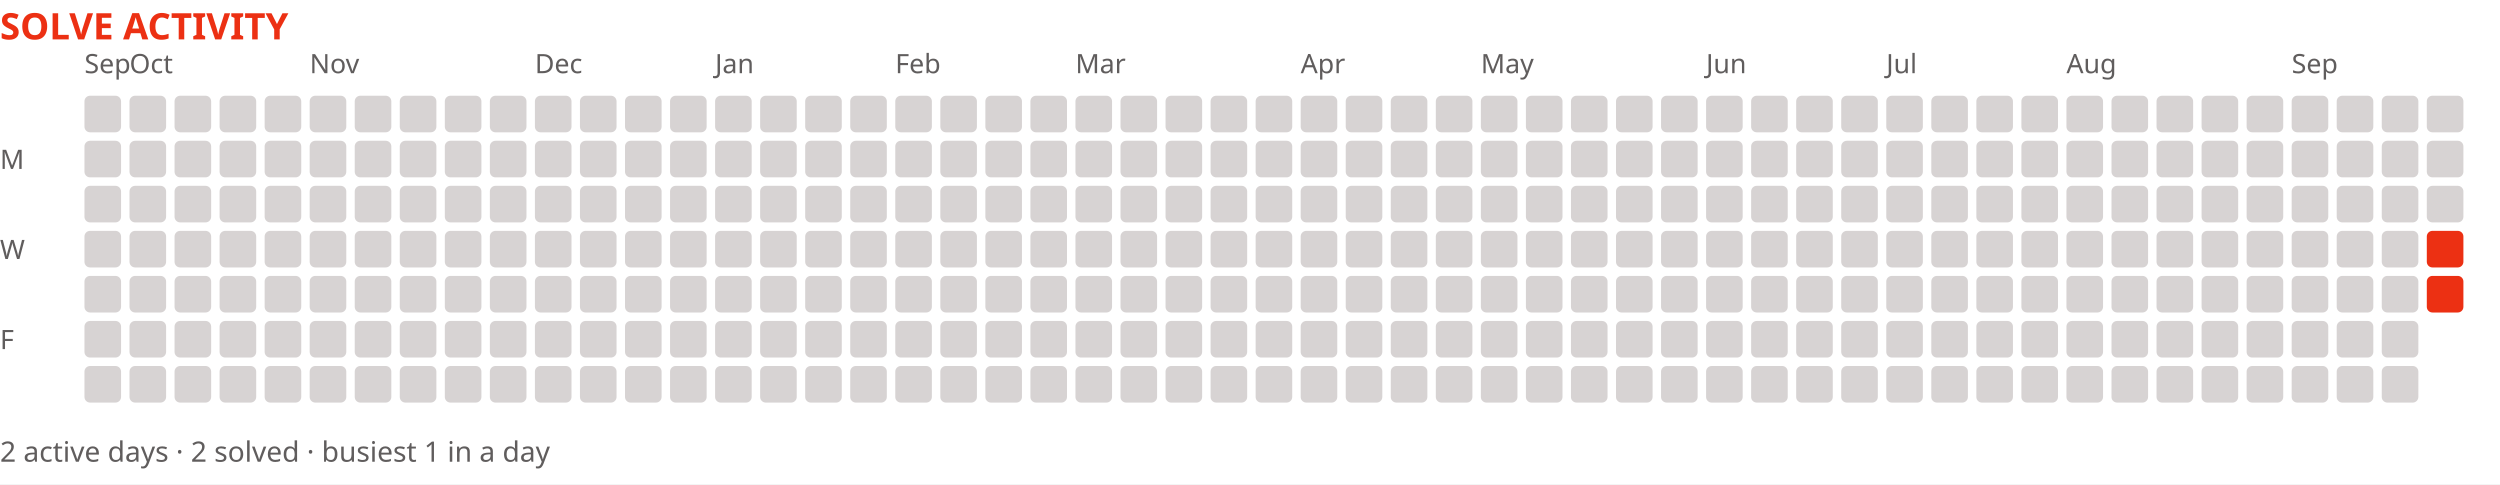
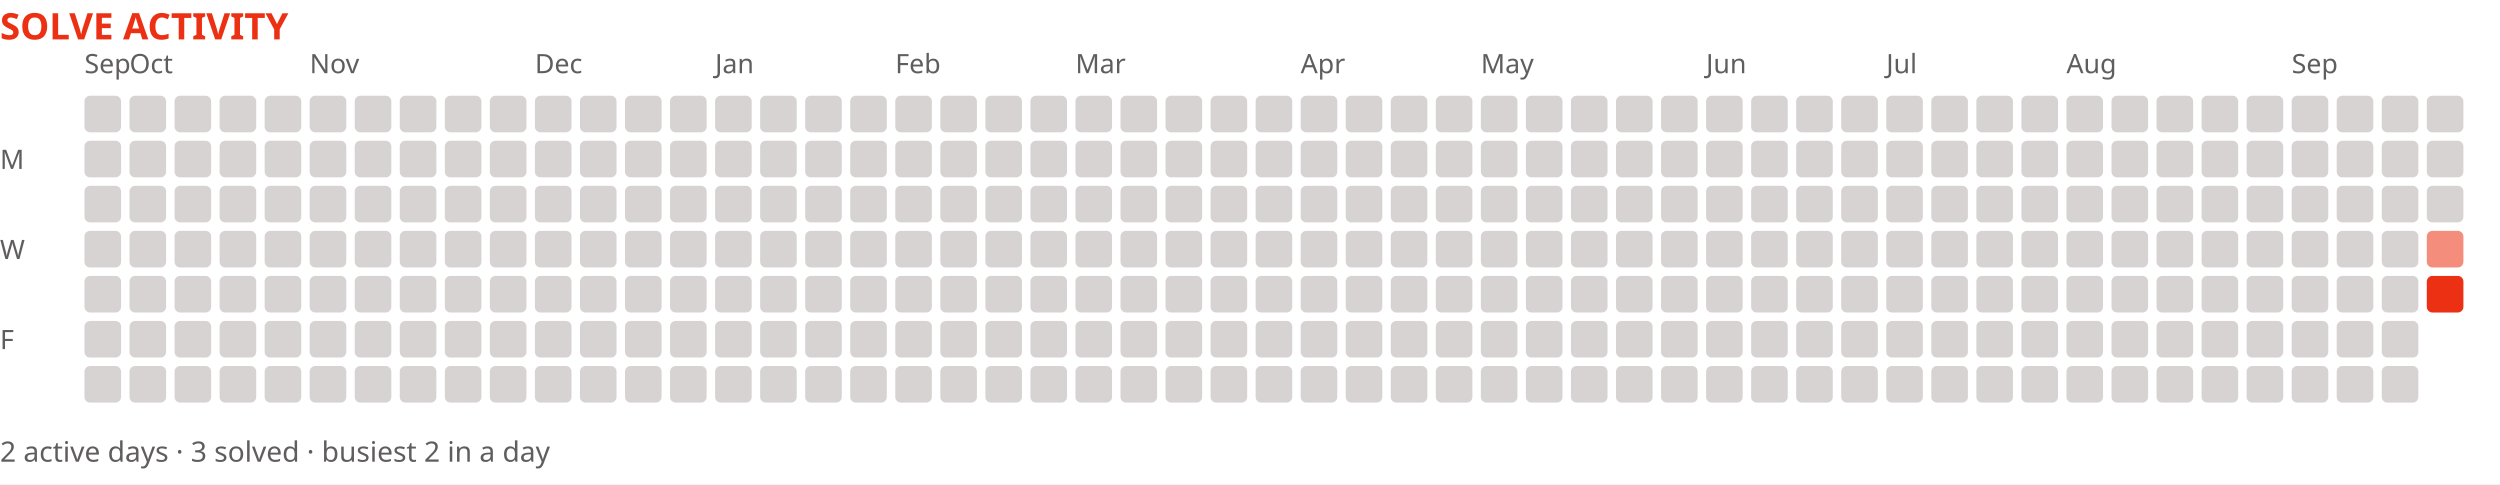
<svg xmlns="http://www.w3.org/2000/svg" width="888" height="172" viewBox="0 0 888 172" role="img" aria-label="Solve activity over the last year">
  <rect width="888" height="172" fill="#ffffff" />
  <text x="0" y="14" font-family="system-ui,sans-serif" font-size="13" font-weight="700" fill="#ec3013">SOLVE ACTIVITY</text>
  <text x="30" y="26" font-family="system-ui,sans-serif" font-size="9.5" fill="#605d5d">Sep</text>
  <text x="46" y="26" font-family="system-ui,sans-serif" font-size="9.5" fill="#605d5d">Oct</text>
  <text x="110" y="26" font-family="system-ui,sans-serif" font-size="9.5" fill="#605d5d">Nov</text>
  <text x="190" y="26" font-family="system-ui,sans-serif" font-size="9.5" fill="#605d5d">Dec</text>
  <text x="254" y="26" font-family="system-ui,sans-serif" font-size="9.5" fill="#605d5d">Jan</text>
  <text x="318" y="26" font-family="system-ui,sans-serif" font-size="9.5" fill="#605d5d">Feb</text>
  <text x="382" y="26" font-family="system-ui,sans-serif" font-size="9.5" fill="#605d5d">Mar</text>
  <text x="462" y="26" font-family="system-ui,sans-serif" font-size="9.5" fill="#605d5d">Apr</text>
  <text x="526" y="26" font-family="system-ui,sans-serif" font-size="9.5" fill="#605d5d">May</text>
  <text x="606" y="26" font-family="system-ui,sans-serif" font-size="9.5" fill="#605d5d">Jun</text>
  <text x="670" y="26" font-family="system-ui,sans-serif" font-size="9.5" fill="#605d5d">Jul</text>
  <text x="734" y="26" font-family="system-ui,sans-serif" font-size="9.5" fill="#605d5d">Aug</text>
  <text x="814" y="26" font-family="system-ui,sans-serif" font-size="9.5" fill="#605d5d">Sep</text>
  <text x="0" y="60" font-family="system-ui,sans-serif" font-size="9.5" fill="#605d5d">M</text>
  <text x="0" y="92" font-family="system-ui,sans-serif" font-size="9.5" fill="#605d5d">W</text>
  <text x="0" y="124" font-family="system-ui,sans-serif" font-size="9.5" fill="#605d5d">F</text>
  <rect x="30" y="34" width="13" height="13" fill="#d7d3d3" rx="2" />
  <rect x="30" y="50" width="13" height="13" fill="#d7d3d3" rx="2" />
  <rect x="30" y="66" width="13" height="13" fill="#d7d3d3" rx="2" />
  <rect x="30" y="82" width="13" height="13" fill="#d7d3d3" rx="2" />
  <rect x="30" y="98" width="13" height="13" fill="#d7d3d3" rx="2" />
  <rect x="30" y="114" width="13" height="13" fill="#d7d3d3" rx="2" />
  <rect x="30" y="130" width="13" height="13" fill="#d7d3d3" rx="2" />
  <rect x="46" y="34" width="13" height="13" fill="#d7d3d3" rx="2" />
  <rect x="46" y="50" width="13" height="13" fill="#d7d3d3" rx="2" />
  <rect x="46" y="66" width="13" height="13" fill="#d7d3d3" rx="2" />
  <rect x="46" y="82" width="13" height="13" fill="#d7d3d3" rx="2" />
  <rect x="46" y="98" width="13" height="13" fill="#d7d3d3" rx="2" />
  <rect x="46" y="114" width="13" height="13" fill="#d7d3d3" rx="2" />
  <rect x="46" y="130" width="13" height="13" fill="#d7d3d3" rx="2" />
  <rect x="62" y="34" width="13" height="13" fill="#d7d3d3" rx="2" />
  <rect x="62" y="50" width="13" height="13" fill="#d7d3d3" rx="2" />
  <rect x="62" y="66" width="13" height="13" fill="#d7d3d3" rx="2" />
  <rect x="62" y="82" width="13" height="13" fill="#d7d3d3" rx="2" />
  <rect x="62" y="98" width="13" height="13" fill="#d7d3d3" rx="2" />
  <rect x="62" y="114" width="13" height="13" fill="#d7d3d3" rx="2" />
  <rect x="62" y="130" width="13" height="13" fill="#d7d3d3" rx="2" />
  <rect x="78" y="34" width="13" height="13" fill="#d7d3d3" rx="2" />
  <rect x="78" y="50" width="13" height="13" fill="#d7d3d3" rx="2" />
  <rect x="78" y="66" width="13" height="13" fill="#d7d3d3" rx="2" />
  <rect x="78" y="82" width="13" height="13" fill="#d7d3d3" rx="2" />
  <rect x="78" y="98" width="13" height="13" fill="#d7d3d3" rx="2" />
  <rect x="78" y="114" width="13" height="13" fill="#d7d3d3" rx="2" />
  <rect x="78" y="130" width="13" height="13" fill="#d7d3d3" rx="2" />
  <rect x="94" y="34" width="13" height="13" fill="#d7d3d3" rx="2" />
  <rect x="94" y="50" width="13" height="13" fill="#d7d3d3" rx="2" />
  <rect x="94" y="66" width="13" height="13" fill="#d7d3d3" rx="2" />
  <rect x="94" y="82" width="13" height="13" fill="#d7d3d3" rx="2" />
  <rect x="94" y="98" width="13" height="13" fill="#d7d3d3" rx="2" />
  <rect x="94" y="114" width="13" height="13" fill="#d7d3d3" rx="2" />
  <rect x="94" y="130" width="13" height="13" fill="#d7d3d3" rx="2" />
  <rect x="110" y="34" width="13" height="13" fill="#d7d3d3" rx="2" />
  <rect x="110" y="50" width="13" height="13" fill="#d7d3d3" rx="2" />
  <rect x="110" y="66" width="13" height="13" fill="#d7d3d3" rx="2" />
  <rect x="110" y="82" width="13" height="13" fill="#d7d3d3" rx="2" />
  <rect x="110" y="98" width="13" height="13" fill="#d7d3d3" rx="2" />
  <rect x="110" y="114" width="13" height="13" fill="#d7d3d3" rx="2" />
  <rect x="110" y="130" width="13" height="13" fill="#d7d3d3" rx="2" />
  <rect x="126" y="34" width="13" height="13" fill="#d7d3d3" rx="2" />
  <rect x="126" y="50" width="13" height="13" fill="#d7d3d3" rx="2" />
  <rect x="126" y="66" width="13" height="13" fill="#d7d3d3" rx="2" />
  <rect x="126" y="82" width="13" height="13" fill="#d7d3d3" rx="2" />
  <rect x="126" y="98" width="13" height="13" fill="#d7d3d3" rx="2" />
  <rect x="126" y="114" width="13" height="13" fill="#d7d3d3" rx="2" />
  <rect x="126" y="130" width="13" height="13" fill="#d7d3d3" rx="2" />
  <rect x="142" y="34" width="13" height="13" fill="#d7d3d3" rx="2" />
  <rect x="142" y="50" width="13" height="13" fill="#d7d3d3" rx="2" />
  <rect x="142" y="66" width="13" height="13" fill="#d7d3d3" rx="2" />
  <rect x="142" y="82" width="13" height="13" fill="#d7d3d3" rx="2" />
  <rect x="142" y="98" width="13" height="13" fill="#d7d3d3" rx="2" />
  <rect x="142" y="114" width="13" height="13" fill="#d7d3d3" rx="2" />
  <rect x="142" y="130" width="13" height="13" fill="#d7d3d3" rx="2" />
  <rect x="158" y="34" width="13" height="13" fill="#d7d3d3" rx="2" />
  <rect x="158" y="50" width="13" height="13" fill="#d7d3d3" rx="2" />
  <rect x="158" y="66" width="13" height="13" fill="#d7d3d3" rx="2" />
  <rect x="158" y="82" width="13" height="13" fill="#d7d3d3" rx="2" />
  <rect x="158" y="98" width="13" height="13" fill="#d7d3d3" rx="2" />
  <rect x="158" y="114" width="13" height="13" fill="#d7d3d3" rx="2" />
  <rect x="158" y="130" width="13" height="13" fill="#d7d3d3" rx="2" />
  <rect x="174" y="34" width="13" height="13" fill="#d7d3d3" rx="2" />
  <rect x="174" y="50" width="13" height="13" fill="#d7d3d3" rx="2" />
  <rect x="174" y="66" width="13" height="13" fill="#d7d3d3" rx="2" />
  <rect x="174" y="82" width="13" height="13" fill="#d7d3d3" rx="2" />
  <rect x="174" y="98" width="13" height="13" fill="#d7d3d3" rx="2" />
  <rect x="174" y="114" width="13" height="13" fill="#d7d3d3" rx="2" />
  <rect x="174" y="130" width="13" height="13" fill="#d7d3d3" rx="2" />
  <rect x="190" y="34" width="13" height="13" fill="#d7d3d3" rx="2" />
  <rect x="190" y="50" width="13" height="13" fill="#d7d3d3" rx="2" />
  <rect x="190" y="66" width="13" height="13" fill="#d7d3d3" rx="2" />
  <rect x="190" y="82" width="13" height="13" fill="#d7d3d3" rx="2" />
  <rect x="190" y="98" width="13" height="13" fill="#d7d3d3" rx="2" />
  <rect x="190" y="114" width="13" height="13" fill="#d7d3d3" rx="2" />
  <rect x="190" y="130" width="13" height="13" fill="#d7d3d3" rx="2" />
  <rect x="206" y="34" width="13" height="13" fill="#d7d3d3" rx="2" />
  <rect x="206" y="50" width="13" height="13" fill="#d7d3d3" rx="2" />
  <rect x="206" y="66" width="13" height="13" fill="#d7d3d3" rx="2" />
  <rect x="206" y="82" width="13" height="13" fill="#d7d3d3" rx="2" />
  <rect x="206" y="98" width="13" height="13" fill="#d7d3d3" rx="2" />
  <rect x="206" y="114" width="13" height="13" fill="#d7d3d3" rx="2" />
  <rect x="206" y="130" width="13" height="13" fill="#d7d3d3" rx="2" />
  <rect x="222" y="34" width="13" height="13" fill="#d7d3d3" rx="2" />
  <rect x="222" y="50" width="13" height="13" fill="#d7d3d3" rx="2" />
  <rect x="222" y="66" width="13" height="13" fill="#d7d3d3" rx="2" />
  <rect x="222" y="82" width="13" height="13" fill="#d7d3d3" rx="2" />
  <rect x="222" y="98" width="13" height="13" fill="#d7d3d3" rx="2" />
  <rect x="222" y="114" width="13" height="13" fill="#d7d3d3" rx="2" />
  <rect x="222" y="130" width="13" height="13" fill="#d7d3d3" rx="2" />
  <rect x="238" y="34" width="13" height="13" fill="#d7d3d3" rx="2" />
  <rect x="238" y="50" width="13" height="13" fill="#d7d3d3" rx="2" />
  <rect x="238" y="66" width="13" height="13" fill="#d7d3d3" rx="2" />
  <rect x="238" y="82" width="13" height="13" fill="#d7d3d3" rx="2" />
  <rect x="238" y="98" width="13" height="13" fill="#d7d3d3" rx="2" />
  <rect x="238" y="114" width="13" height="13" fill="#d7d3d3" rx="2" />
  <rect x="238" y="130" width="13" height="13" fill="#d7d3d3" rx="2" />
  <rect x="254" y="34" width="13" height="13" fill="#d7d3d3" rx="2" />
  <rect x="254" y="50" width="13" height="13" fill="#d7d3d3" rx="2" />
  <rect x="254" y="66" width="13" height="13" fill="#d7d3d3" rx="2" />
  <rect x="254" y="82" width="13" height="13" fill="#d7d3d3" rx="2" />
  <rect x="254" y="98" width="13" height="13" fill="#d7d3d3" rx="2" />
  <rect x="254" y="114" width="13" height="13" fill="#d7d3d3" rx="2" />
  <rect x="254" y="130" width="13" height="13" fill="#d7d3d3" rx="2" />
  <rect x="270" y="34" width="13" height="13" fill="#d7d3d3" rx="2" />
  <rect x="270" y="50" width="13" height="13" fill="#d7d3d3" rx="2" />
  <rect x="270" y="66" width="13" height="13" fill="#d7d3d3" rx="2" />
  <rect x="270" y="82" width="13" height="13" fill="#d7d3d3" rx="2" />
  <rect x="270" y="98" width="13" height="13" fill="#d7d3d3" rx="2" />
  <rect x="270" y="114" width="13" height="13" fill="#d7d3d3" rx="2" />
  <rect x="270" y="130" width="13" height="13" fill="#d7d3d3" rx="2" />
  <rect x="286" y="34" width="13" height="13" fill="#d7d3d3" rx="2" />
  <rect x="286" y="50" width="13" height="13" fill="#d7d3d3" rx="2" />
  <rect x="286" y="66" width="13" height="13" fill="#d7d3d3" rx="2" />
  <rect x="286" y="82" width="13" height="13" fill="#d7d3d3" rx="2" />
  <rect x="286" y="98" width="13" height="13" fill="#d7d3d3" rx="2" />
  <rect x="286" y="114" width="13" height="13" fill="#d7d3d3" rx="2" />
  <rect x="286" y="130" width="13" height="13" fill="#d7d3d3" rx="2" />
  <rect x="302" y="34" width="13" height="13" fill="#d7d3d3" rx="2" />
  <rect x="302" y="50" width="13" height="13" fill="#d7d3d3" rx="2" />
  <rect x="302" y="66" width="13" height="13" fill="#d7d3d3" rx="2" />
  <rect x="302" y="82" width="13" height="13" fill="#d7d3d3" rx="2" />
  <rect x="302" y="98" width="13" height="13" fill="#d7d3d3" rx="2" />
  <rect x="302" y="114" width="13" height="13" fill="#d7d3d3" rx="2" />
  <rect x="302" y="130" width="13" height="13" fill="#d7d3d3" rx="2" />
  <rect x="318" y="34" width="13" height="13" fill="#d7d3d3" rx="2" />
  <rect x="318" y="50" width="13" height="13" fill="#d7d3d3" rx="2" />
  <rect x="318" y="66" width="13" height="13" fill="#d7d3d3" rx="2" />
  <rect x="318" y="82" width="13" height="13" fill="#d7d3d3" rx="2" />
  <rect x="318" y="98" width="13" height="13" fill="#d7d3d3" rx="2" />
  <rect x="318" y="114" width="13" height="13" fill="#d7d3d3" rx="2" />
  <rect x="318" y="130" width="13" height="13" fill="#d7d3d3" rx="2" />
  <rect x="334" y="34" width="13" height="13" fill="#d7d3d3" rx="2" />
  <rect x="334" y="50" width="13" height="13" fill="#d7d3d3" rx="2" />
  <rect x="334" y="66" width="13" height="13" fill="#d7d3d3" rx="2" />
  <rect x="334" y="82" width="13" height="13" fill="#d7d3d3" rx="2" />
  <rect x="334" y="98" width="13" height="13" fill="#d7d3d3" rx="2" />
  <rect x="334" y="114" width="13" height="13" fill="#d7d3d3" rx="2" />
  <rect x="334" y="130" width="13" height="13" fill="#d7d3d3" rx="2" />
  <rect x="350" y="34" width="13" height="13" fill="#d7d3d3" rx="2" />
  <rect x="350" y="50" width="13" height="13" fill="#d7d3d3" rx="2" />
  <rect x="350" y="66" width="13" height="13" fill="#d7d3d3" rx="2" />
  <rect x="350" y="82" width="13" height="13" fill="#d7d3d3" rx="2" />
  <rect x="350" y="98" width="13" height="13" fill="#d7d3d3" rx="2" />
  <rect x="350" y="114" width="13" height="13" fill="#d7d3d3" rx="2" />
  <rect x="350" y="130" width="13" height="13" fill="#d7d3d3" rx="2" />
  <rect x="366" y="34" width="13" height="13" fill="#d7d3d3" rx="2" />
  <rect x="366" y="50" width="13" height="13" fill="#d7d3d3" rx="2" />
  <rect x="366" y="66" width="13" height="13" fill="#d7d3d3" rx="2" />
  <rect x="366" y="82" width="13" height="13" fill="#d7d3d3" rx="2" />
  <rect x="366" y="98" width="13" height="13" fill="#d7d3d3" rx="2" />
  <rect x="366" y="114" width="13" height="13" fill="#d7d3d3" rx="2" />
  <rect x="366" y="130" width="13" height="13" fill="#d7d3d3" rx="2" />
  <rect x="382" y="34" width="13" height="13" fill="#d7d3d3" rx="2" />
  <rect x="382" y="50" width="13" height="13" fill="#d7d3d3" rx="2" />
  <rect x="382" y="66" width="13" height="13" fill="#d7d3d3" rx="2" />
  <rect x="382" y="82" width="13" height="13" fill="#d7d3d3" rx="2" />
  <rect x="382" y="98" width="13" height="13" fill="#d7d3d3" rx="2" />
  <rect x="382" y="114" width="13" height="13" fill="#d7d3d3" rx="2" />
  <rect x="382" y="130" width="13" height="13" fill="#d7d3d3" rx="2" />
  <rect x="398" y="34" width="13" height="13" fill="#d7d3d3" rx="2" />
  <rect x="398" y="50" width="13" height="13" fill="#d7d3d3" rx="2" />
  <rect x="398" y="66" width="13" height="13" fill="#d7d3d3" rx="2" />
  <rect x="398" y="82" width="13" height="13" fill="#d7d3d3" rx="2" />
  <rect x="398" y="98" width="13" height="13" fill="#d7d3d3" rx="2" />
  <rect x="398" y="114" width="13" height="13" fill="#d7d3d3" rx="2" />
  <rect x="398" y="130" width="13" height="13" fill="#d7d3d3" rx="2" />
  <rect x="414" y="34" width="13" height="13" fill="#d7d3d3" rx="2" />
  <rect x="414" y="50" width="13" height="13" fill="#d7d3d3" rx="2" />
  <rect x="414" y="66" width="13" height="13" fill="#d7d3d3" rx="2" />
  <rect x="414" y="82" width="13" height="13" fill="#d7d3d3" rx="2" />
  <rect x="414" y="98" width="13" height="13" fill="#d7d3d3" rx="2" />
  <rect x="414" y="114" width="13" height="13" fill="#d7d3d3" rx="2" />
  <rect x="414" y="130" width="13" height="13" fill="#d7d3d3" rx="2" />
  <rect x="430" y="34" width="13" height="13" fill="#d7d3d3" rx="2" />
  <rect x="430" y="50" width="13" height="13" fill="#d7d3d3" rx="2" />
  <rect x="430" y="66" width="13" height="13" fill="#d7d3d3" rx="2" />
  <rect x="430" y="82" width="13" height="13" fill="#d7d3d3" rx="2" />
  <rect x="430" y="98" width="13" height="13" fill="#d7d3d3" rx="2" />
  <rect x="430" y="114" width="13" height="13" fill="#d7d3d3" rx="2" />
  <rect x="430" y="130" width="13" height="13" fill="#d7d3d3" rx="2" />
  <rect x="446" y="34" width="13" height="13" fill="#d7d3d3" rx="2" />
  <rect x="446" y="50" width="13" height="13" fill="#d7d3d3" rx="2" />
  <rect x="446" y="66" width="13" height="13" fill="#d7d3d3" rx="2" />
  <rect x="446" y="82" width="13" height="13" fill="#d7d3d3" rx="2" />
  <rect x="446" y="98" width="13" height="13" fill="#d7d3d3" rx="2" />
  <rect x="446" y="114" width="13" height="13" fill="#d7d3d3" rx="2" />
  <rect x="446" y="130" width="13" height="13" fill="#d7d3d3" rx="2" />
  <rect x="462" y="34" width="13" height="13" fill="#d7d3d3" rx="2" />
  <rect x="462" y="50" width="13" height="13" fill="#d7d3d3" rx="2" />
  <rect x="462" y="66" width="13" height="13" fill="#d7d3d3" rx="2" />
  <rect x="462" y="82" width="13" height="13" fill="#d7d3d3" rx="2" />
  <rect x="462" y="98" width="13" height="13" fill="#d7d3d3" rx="2" />
  <rect x="462" y="114" width="13" height="13" fill="#d7d3d3" rx="2" />
  <rect x="462" y="130" width="13" height="13" fill="#d7d3d3" rx="2" />
  <rect x="478" y="34" width="13" height="13" fill="#d7d3d3" rx="2" />
  <rect x="478" y="50" width="13" height="13" fill="#d7d3d3" rx="2" />
  <rect x="478" y="66" width="13" height="13" fill="#d7d3d3" rx="2" />
  <rect x="478" y="82" width="13" height="13" fill="#d7d3d3" rx="2" />
  <rect x="478" y="98" width="13" height="13" fill="#d7d3d3" rx="2" />
  <rect x="478" y="114" width="13" height="13" fill="#d7d3d3" rx="2" />
  <rect x="478" y="130" width="13" height="13" fill="#d7d3d3" rx="2" />
  <rect x="494" y="34" width="13" height="13" fill="#d7d3d3" rx="2" />
  <rect x="494" y="50" width="13" height="13" fill="#d7d3d3" rx="2" />
  <rect x="494" y="66" width="13" height="13" fill="#d7d3d3" rx="2" />
  <rect x="494" y="82" width="13" height="13" fill="#d7d3d3" rx="2" />
  <rect x="494" y="98" width="13" height="13" fill="#d7d3d3" rx="2" />
  <rect x="494" y="114" width="13" height="13" fill="#d7d3d3" rx="2" />
  <rect x="494" y="130" width="13" height="13" fill="#d7d3d3" rx="2" />
  <rect x="510" y="34" width="13" height="13" fill="#d7d3d3" rx="2" />
  <rect x="510" y="50" width="13" height="13" fill="#d7d3d3" rx="2" />
  <rect x="510" y="66" width="13" height="13" fill="#d7d3d3" rx="2" />
  <rect x="510" y="82" width="13" height="13" fill="#d7d3d3" rx="2" />
  <rect x="510" y="98" width="13" height="13" fill="#d7d3d3" rx="2" />
  <rect x="510" y="114" width="13" height="13" fill="#d7d3d3" rx="2" />
  <rect x="510" y="130" width="13" height="13" fill="#d7d3d3" rx="2" />
  <rect x="526" y="34" width="13" height="13" fill="#d7d3d3" rx="2" />
  <rect x="526" y="50" width="13" height="13" fill="#d7d3d3" rx="2" />
  <rect x="526" y="66" width="13" height="13" fill="#d7d3d3" rx="2" />
  <rect x="526" y="82" width="13" height="13" fill="#d7d3d3" rx="2" />
  <rect x="526" y="98" width="13" height="13" fill="#d7d3d3" rx="2" />
  <rect x="526" y="114" width="13" height="13" fill="#d7d3d3" rx="2" />
  <rect x="526" y="130" width="13" height="13" fill="#d7d3d3" rx="2" />
  <rect x="542" y="34" width="13" height="13" fill="#d7d3d3" rx="2" />
  <rect x="542" y="50" width="13" height="13" fill="#d7d3d3" rx="2" />
  <rect x="542" y="66" width="13" height="13" fill="#d7d3d3" rx="2" />
  <rect x="542" y="82" width="13" height="13" fill="#d7d3d3" rx="2" />
  <rect x="542" y="98" width="13" height="13" fill="#d7d3d3" rx="2" />
  <rect x="542" y="114" width="13" height="13" fill="#d7d3d3" rx="2" />
  <rect x="542" y="130" width="13" height="13" fill="#d7d3d3" rx="2" />
  <rect x="558" y="34" width="13" height="13" fill="#d7d3d3" rx="2" />
  <rect x="558" y="50" width="13" height="13" fill="#d7d3d3" rx="2" />
  <rect x="558" y="66" width="13" height="13" fill="#d7d3d3" rx="2" />
  <rect x="558" y="82" width="13" height="13" fill="#d7d3d3" rx="2" />
  <rect x="558" y="98" width="13" height="13" fill="#d7d3d3" rx="2" />
  <rect x="558" y="114" width="13" height="13" fill="#d7d3d3" rx="2" />
  <rect x="558" y="130" width="13" height="13" fill="#d7d3d3" rx="2" />
  <rect x="574" y="34" width="13" height="13" fill="#d7d3d3" rx="2" />
  <rect x="574" y="50" width="13" height="13" fill="#d7d3d3" rx="2" />
  <rect x="574" y="66" width="13" height="13" fill="#d7d3d3" rx="2" />
  <rect x="574" y="82" width="13" height="13" fill="#d7d3d3" rx="2" />
  <rect x="574" y="98" width="13" height="13" fill="#d7d3d3" rx="2" />
  <rect x="574" y="114" width="13" height="13" fill="#d7d3d3" rx="2" />
  <rect x="574" y="130" width="13" height="13" fill="#d7d3d3" rx="2" />
  <rect x="590" y="34" width="13" height="13" fill="#d7d3d3" rx="2" />
  <rect x="590" y="50" width="13" height="13" fill="#d7d3d3" rx="2" />
  <rect x="590" y="66" width="13" height="13" fill="#d7d3d3" rx="2" />
  <rect x="590" y="82" width="13" height="13" fill="#d7d3d3" rx="2" />
  <rect x="590" y="98" width="13" height="13" fill="#d7d3d3" rx="2" />
  <rect x="590" y="114" width="13" height="13" fill="#d7d3d3" rx="2" />
  <rect x="590" y="130" width="13" height="13" fill="#d7d3d3" rx="2" />
  <rect x="606" y="34" width="13" height="13" fill="#d7d3d3" rx="2" />
  <rect x="606" y="50" width="13" height="13" fill="#d7d3d3" rx="2" />
  <rect x="606" y="66" width="13" height="13" fill="#d7d3d3" rx="2" />
  <rect x="606" y="82" width="13" height="13" fill="#d7d3d3" rx="2" />
  <rect x="606" y="98" width="13" height="13" fill="#d7d3d3" rx="2" />
  <rect x="606" y="114" width="13" height="13" fill="#d7d3d3" rx="2" />
  <rect x="606" y="130" width="13" height="13" fill="#d7d3d3" rx="2" />
  <rect x="622" y="34" width="13" height="13" fill="#d7d3d3" rx="2" />
  <rect x="622" y="50" width="13" height="13" fill="#d7d3d3" rx="2" />
  <rect x="622" y="66" width="13" height="13" fill="#d7d3d3" rx="2" />
  <rect x="622" y="82" width="13" height="13" fill="#d7d3d3" rx="2" />
  <rect x="622" y="98" width="13" height="13" fill="#d7d3d3" rx="2" />
  <rect x="622" y="114" width="13" height="13" fill="#d7d3d3" rx="2" />
  <rect x="622" y="130" width="13" height="13" fill="#d7d3d3" rx="2" />
  <rect x="638" y="34" width="13" height="13" fill="#d7d3d3" rx="2" />
  <rect x="638" y="50" width="13" height="13" fill="#d7d3d3" rx="2" />
  <rect x="638" y="66" width="13" height="13" fill="#d7d3d3" rx="2" />
  <rect x="638" y="82" width="13" height="13" fill="#d7d3d3" rx="2" />
  <rect x="638" y="98" width="13" height="13" fill="#d7d3d3" rx="2" />
  <rect x="638" y="114" width="13" height="13" fill="#d7d3d3" rx="2" />
  <rect x="638" y="130" width="13" height="13" fill="#d7d3d3" rx="2" />
  <rect x="654" y="34" width="13" height="13" fill="#d7d3d3" rx="2" />
  <rect x="654" y="50" width="13" height="13" fill="#d7d3d3" rx="2" />
  <rect x="654" y="66" width="13" height="13" fill="#d7d3d3" rx="2" />
  <rect x="654" y="82" width="13" height="13" fill="#d7d3d3" rx="2" />
  <rect x="654" y="98" width="13" height="13" fill="#d7d3d3" rx="2" />
  <rect x="654" y="114" width="13" height="13" fill="#d7d3d3" rx="2" />
  <rect x="654" y="130" width="13" height="13" fill="#d7d3d3" rx="2" />
  <rect x="670" y="34" width="13" height="13" fill="#d7d3d3" rx="2" />
  <rect x="670" y="50" width="13" height="13" fill="#d7d3d3" rx="2" />
  <rect x="670" y="66" width="13" height="13" fill="#d7d3d3" rx="2" />
  <rect x="670" y="82" width="13" height="13" fill="#d7d3d3" rx="2" />
  <rect x="670" y="98" width="13" height="13" fill="#d7d3d3" rx="2" />
  <rect x="670" y="114" width="13" height="13" fill="#d7d3d3" rx="2" />
  <rect x="670" y="130" width="13" height="13" fill="#d7d3d3" rx="2" />
  <rect x="686" y="34" width="13" height="13" fill="#d7d3d3" rx="2" />
  <rect x="686" y="50" width="13" height="13" fill="#d7d3d3" rx="2" />
  <rect x="686" y="66" width="13" height="13" fill="#d7d3d3" rx="2" />
  <rect x="686" y="82" width="13" height="13" fill="#d7d3d3" rx="2" />
  <rect x="686" y="98" width="13" height="13" fill="#d7d3d3" rx="2" />
  <rect x="686" y="114" width="13" height="13" fill="#d7d3d3" rx="2" />
  <rect x="686" y="130" width="13" height="13" fill="#d7d3d3" rx="2" />
  <rect x="702" y="34" width="13" height="13" fill="#d7d3d3" rx="2" />
  <rect x="702" y="50" width="13" height="13" fill="#d7d3d3" rx="2" />
  <rect x="702" y="66" width="13" height="13" fill="#d7d3d3" rx="2" />
  <rect x="702" y="82" width="13" height="13" fill="#d7d3d3" rx="2" />
  <rect x="702" y="98" width="13" height="13" fill="#d7d3d3" rx="2" />
  <rect x="702" y="114" width="13" height="13" fill="#d7d3d3" rx="2" />
  <rect x="702" y="130" width="13" height="13" fill="#d7d3d3" rx="2" />
  <rect x="718" y="34" width="13" height="13" fill="#d7d3d3" rx="2" />
  <rect x="718" y="50" width="13" height="13" fill="#d7d3d3" rx="2" />
  <rect x="718" y="66" width="13" height="13" fill="#d7d3d3" rx="2" />
  <rect x="718" y="82" width="13" height="13" fill="#d7d3d3" rx="2" />
  <rect x="718" y="98" width="13" height="13" fill="#d7d3d3" rx="2" />
  <rect x="718" y="114" width="13" height="13" fill="#d7d3d3" rx="2" />
  <rect x="718" y="130" width="13" height="13" fill="#d7d3d3" rx="2" />
  <rect x="734" y="34" width="13" height="13" fill="#d7d3d3" rx="2" />
  <rect x="734" y="50" width="13" height="13" fill="#d7d3d3" rx="2" />
  <rect x="734" y="66" width="13" height="13" fill="#d7d3d3" rx="2" />
  <rect x="734" y="82" width="13" height="13" fill="#d7d3d3" rx="2" />
  <rect x="734" y="98" width="13" height="13" fill="#d7d3d3" rx="2" />
  <rect x="734" y="114" width="13" height="13" fill="#d7d3d3" rx="2" />
  <rect x="734" y="130" width="13" height="13" fill="#d7d3d3" rx="2" />
  <rect x="750" y="34" width="13" height="13" fill="#d7d3d3" rx="2" />
  <rect x="750" y="50" width="13" height="13" fill="#d7d3d3" rx="2" />
  <rect x="750" y="66" width="13" height="13" fill="#d7d3d3" rx="2" />
  <rect x="750" y="82" width="13" height="13" fill="#d7d3d3" rx="2" />
  <rect x="750" y="98" width="13" height="13" fill="#d7d3d3" rx="2" />
  <rect x="750" y="114" width="13" height="13" fill="#d7d3d3" rx="2" />
  <rect x="750" y="130" width="13" height="13" fill="#d7d3d3" rx="2" />
  <rect x="766" y="34" width="13" height="13" fill="#d7d3d3" rx="2" />
  <rect x="766" y="50" width="13" height="13" fill="#d7d3d3" rx="2" />
  <rect x="766" y="66" width="13" height="13" fill="#d7d3d3" rx="2" />
  <rect x="766" y="82" width="13" height="13" fill="#d7d3d3" rx="2" />
  <rect x="766" y="98" width="13" height="13" fill="#d7d3d3" rx="2" />
  <rect x="766" y="114" width="13" height="13" fill="#d7d3d3" rx="2" />
  <rect x="766" y="130" width="13" height="13" fill="#d7d3d3" rx="2" />
  <rect x="782" y="34" width="13" height="13" fill="#d7d3d3" rx="2" />
  <rect x="782" y="50" width="13" height="13" fill="#d7d3d3" rx="2" />
  <rect x="782" y="66" width="13" height="13" fill="#d7d3d3" rx="2" />
  <rect x="782" y="82" width="13" height="13" fill="#d7d3d3" rx="2" />
  <rect x="782" y="98" width="13" height="13" fill="#d7d3d3" rx="2" />
  <rect x="782" y="114" width="13" height="13" fill="#d7d3d3" rx="2" />
  <rect x="782" y="130" width="13" height="13" fill="#d7d3d3" rx="2" />
  <rect x="798" y="34" width="13" height="13" fill="#d7d3d3" rx="2" />
  <rect x="798" y="50" width="13" height="13" fill="#d7d3d3" rx="2" />
  <rect x="798" y="66" width="13" height="13" fill="#d7d3d3" rx="2" />
  <rect x="798" y="82" width="13" height="13" fill="#d7d3d3" rx="2" />
  <rect x="798" y="98" width="13" height="13" fill="#d7d3d3" rx="2" />
  <rect x="798" y="114" width="13" height="13" fill="#d7d3d3" rx="2" />
  <rect x="798" y="130" width="13" height="13" fill="#d7d3d3" rx="2" />
  <rect x="814" y="34" width="13" height="13" fill="#d7d3d3" rx="2" />
  <rect x="814" y="50" width="13" height="13" fill="#d7d3d3" rx="2" />
  <rect x="814" y="66" width="13" height="13" fill="#d7d3d3" rx="2" />
  <rect x="814" y="82" width="13" height="13" fill="#d7d3d3" rx="2" />
  <rect x="814" y="98" width="13" height="13" fill="#d7d3d3" rx="2" />
  <rect x="814" y="114" width="13" height="13" fill="#d7d3d3" rx="2" />
  <rect x="814" y="130" width="13" height="13" fill="#d7d3d3" rx="2" />
  <rect x="830" y="34" width="13" height="13" fill="#d7d3d3" rx="2" />
  <rect x="830" y="50" width="13" height="13" fill="#d7d3d3" rx="2" />
  <rect x="830" y="66" width="13" height="13" fill="#d7d3d3" rx="2" />
  <rect x="830" y="82" width="13" height="13" fill="#d7d3d3" rx="2" />
  <rect x="830" y="98" width="13" height="13" fill="#d7d3d3" rx="2" />
  <rect x="830" y="114" width="13" height="13" fill="#d7d3d3" rx="2" />
  <rect x="830" y="130" width="13" height="13" fill="#d7d3d3" rx="2" />
  <rect x="846" y="34" width="13" height="13" fill="#d7d3d3" rx="2" />
  <rect x="846" y="50" width="13" height="13" fill="#d7d3d3" rx="2" />
  <rect x="846" y="66" width="13" height="13" fill="#d7d3d3" rx="2" />
  <rect x="846" y="82" width="13" height="13" fill="#d7d3d3" rx="2" />
  <rect x="846" y="98" width="13" height="13" fill="#d7d3d3" rx="2" />
  <rect x="846" y="114" width="13" height="13" fill="#d7d3d3" rx="2" />
  <rect x="846" y="130" width="13" height="13" fill="#d7d3d3" rx="2" />
  <rect x="862" y="34" width="13" height="13" fill="#d7d3d3" rx="2" />
  <rect x="862" y="50" width="13" height="13" fill="#d7d3d3" rx="2" />
  <rect x="862" y="66" width="13" height="13" fill="#d7d3d3" rx="2" />
-   <rect x="862" y="82" width="13" height="13" fill="#ec3013" rx="2" />
+   <rect x="862" y="82" width="13" height="13" fill="#ec30138c" rx="2" />
  <rect x="862" y="98" width="13" height="13" fill="#ec3013" rx="2" />
-   <text x="0" y="164" font-family="system-ui,sans-serif" font-size="10" fill="#605d5d">2 active days · 2 solved · busiest 1 in a day</text>
+   <text x="0" y="164" font-family="system-ui,sans-serif" font-size="10" fill="#605d5d">2 active days · 3 solved · busiest 2 in a day</text>
</svg>
